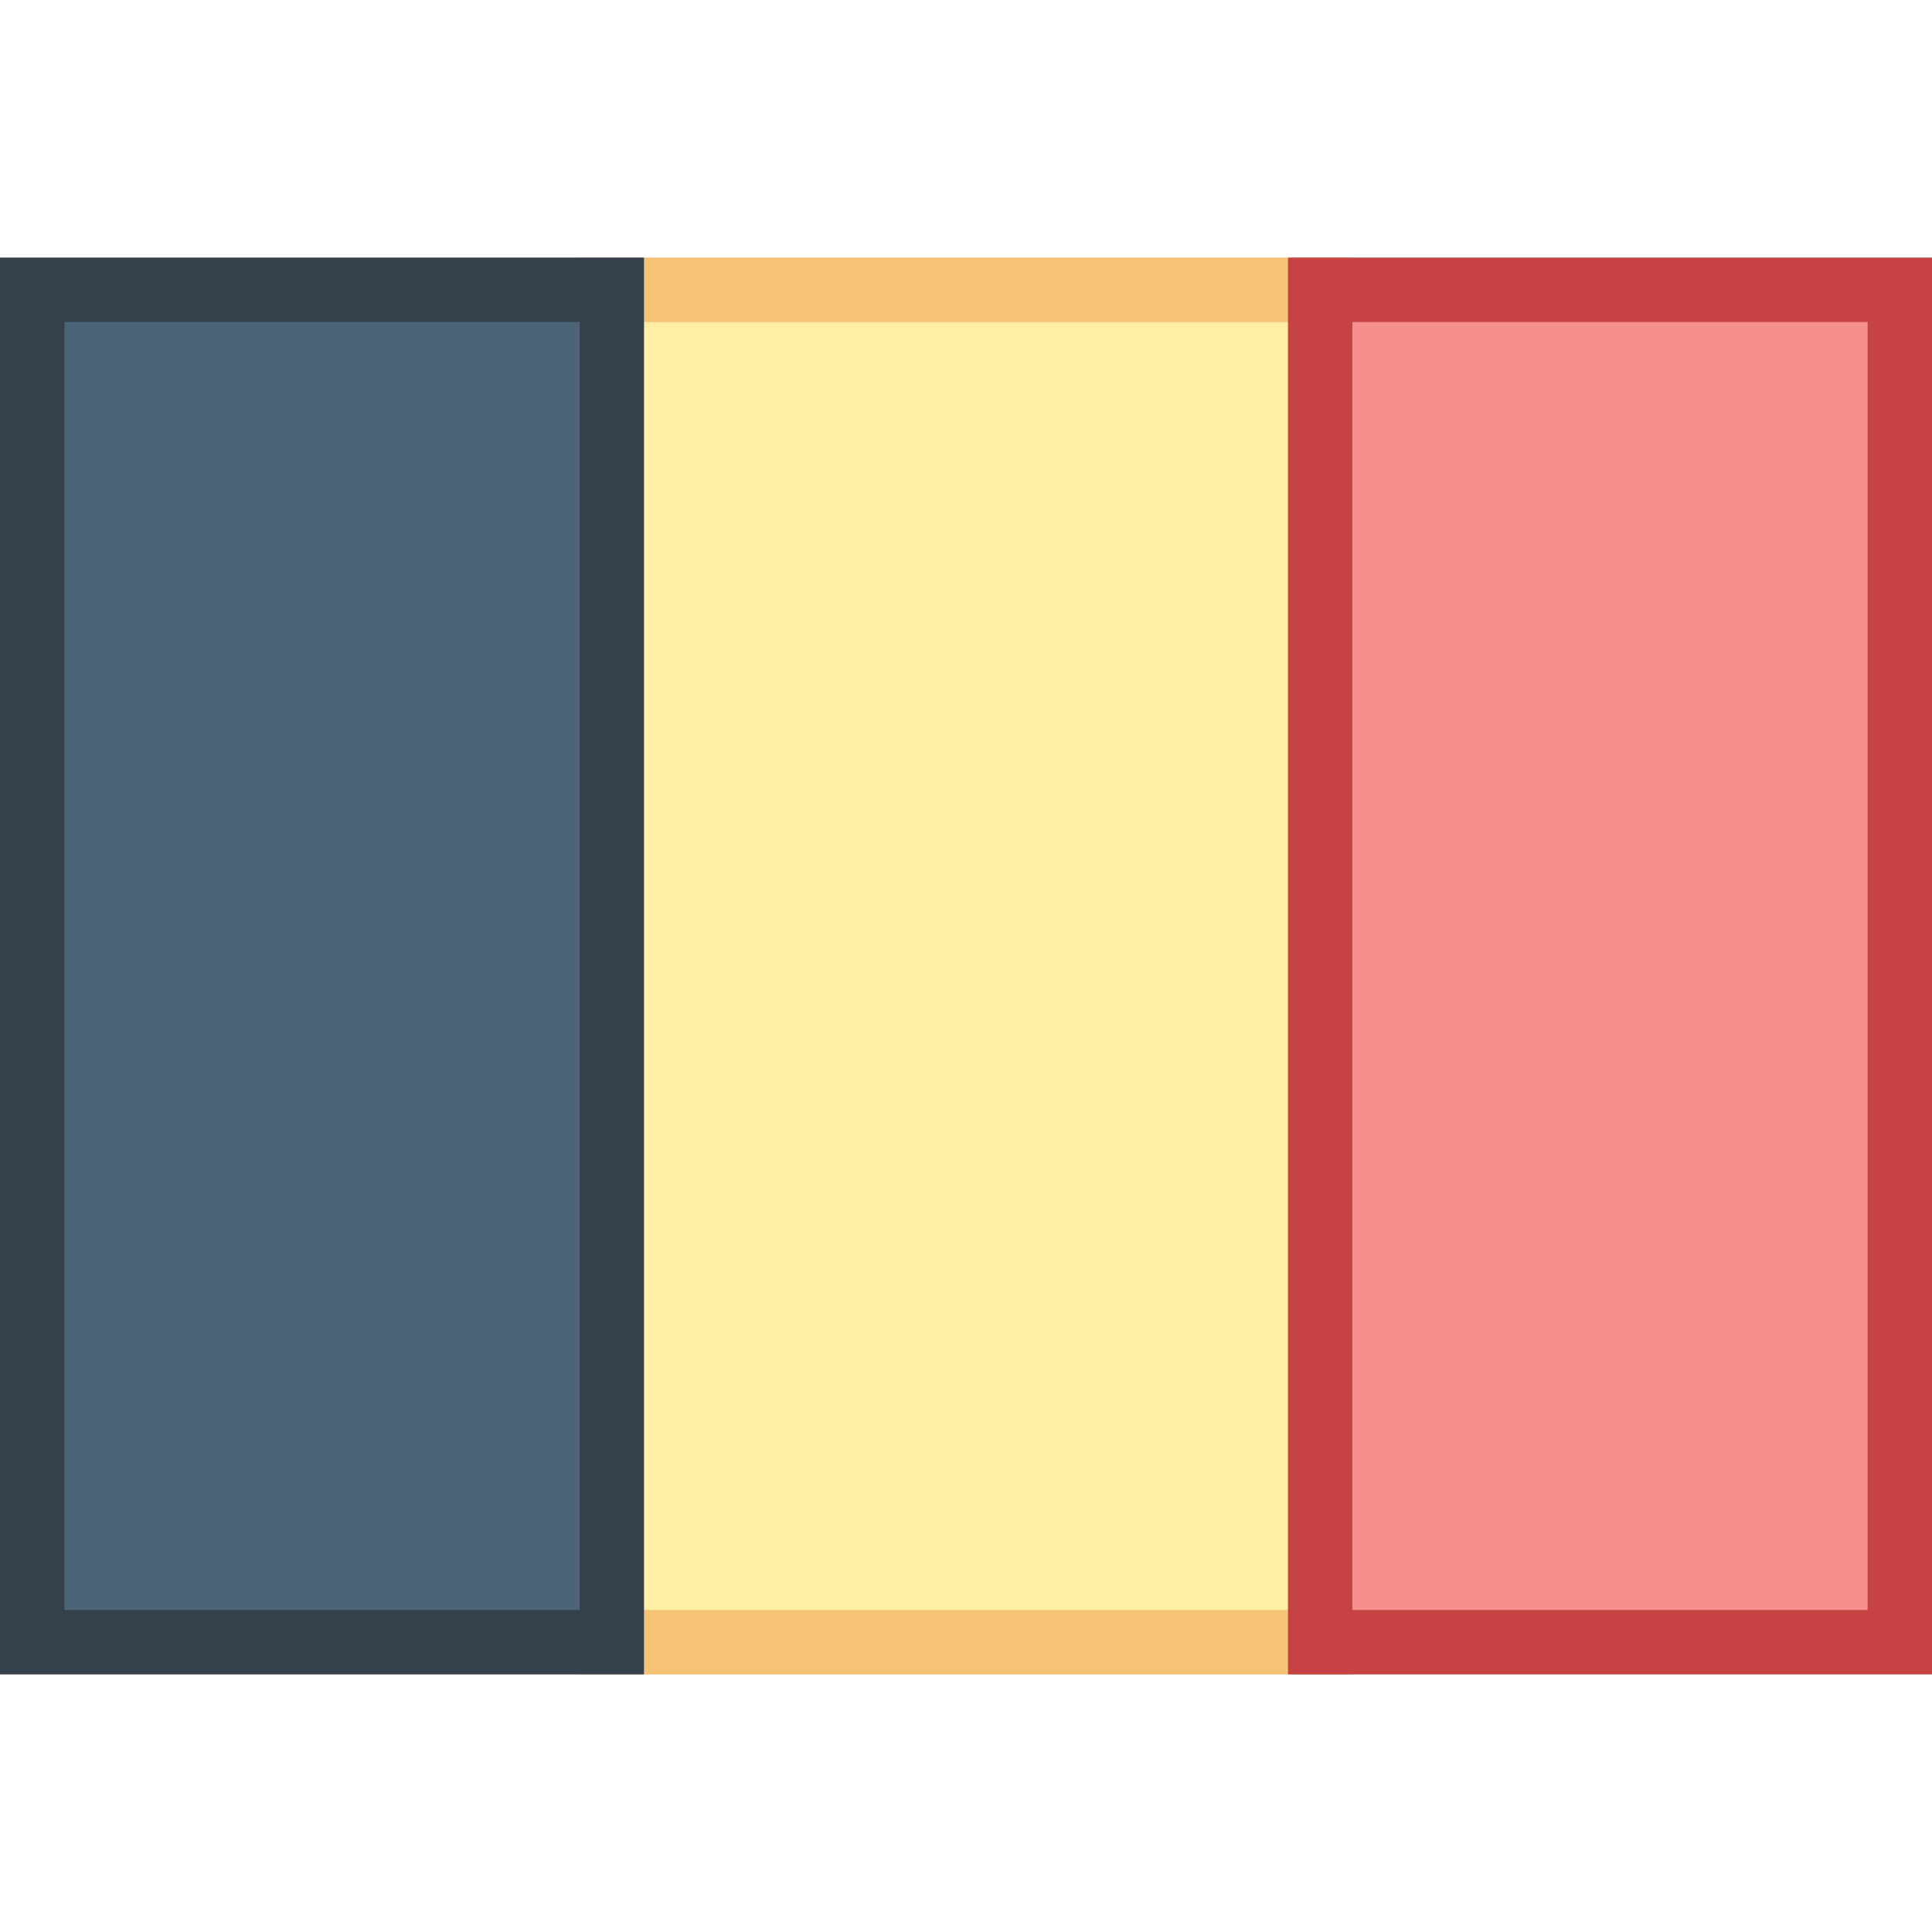
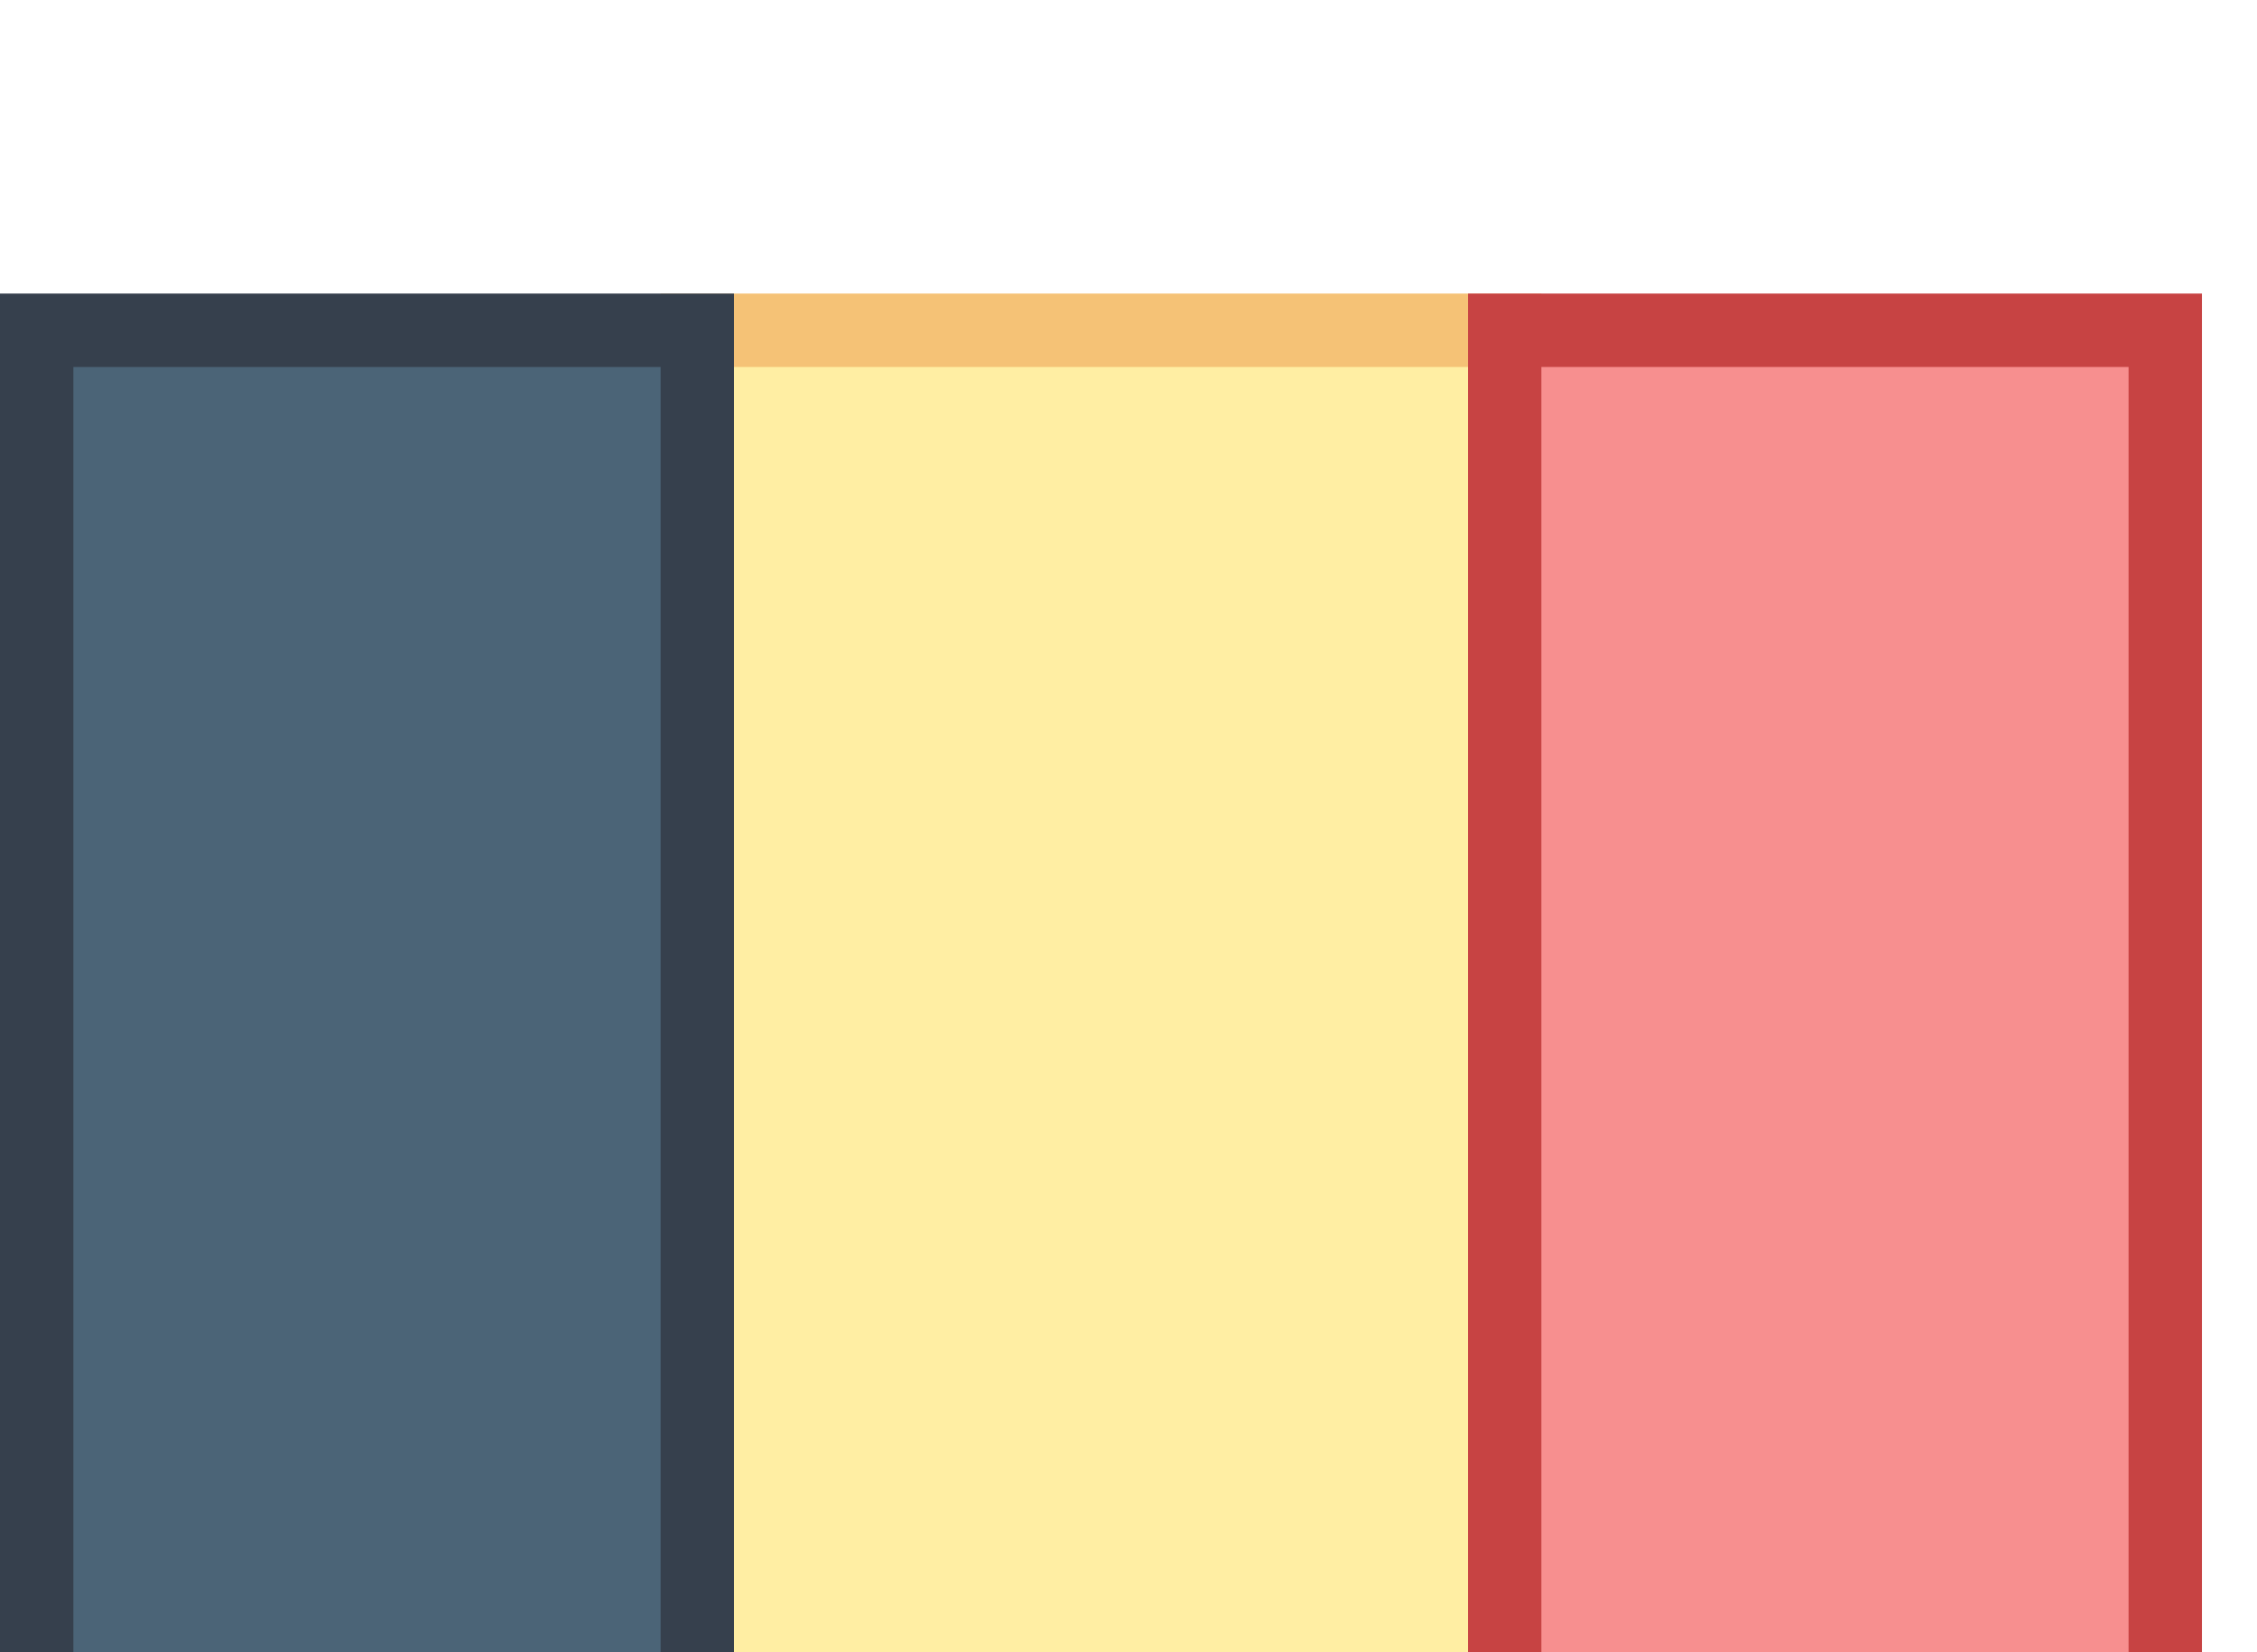
- <svg xmlns="http://www.w3.org/2000/svg" width="40" height="40" viewBox="0 0 40 40" fill="none">
+ <svg xmlns="http://www.w3.org/2000/svg" viewBox="0 0 41 30" preserveAspectRatio="xMidYMid meet" fill="none">
  <path d="M12.667 6H27.333V34H12.667V6Z" fill="#FFEEA3" />
  <path d="M26.667 6.667V33.333H13.333V6.667H26.667ZM28 5.333H12V34.667H28V5.333Z" fill="#F5C276" />
  <path d="M0.667 6H12.667V34H0.667V6Z" fill="#4B6477" />
  <path d="M12 6.667V33.333H1.333V6.667H12ZM13.333 5.333H0V34.667H13.333V5.333Z" fill="#36404D" />
  <path d="M27.333 6H39.333V34H27.333V6Z" fill="#F78F8F" />
  <path d="M38.667 6.667V33.333H28V6.667H38.667ZM40 5.333H26.667V34.667H40V5.333Z" fill="#C74343" />
</svg>
